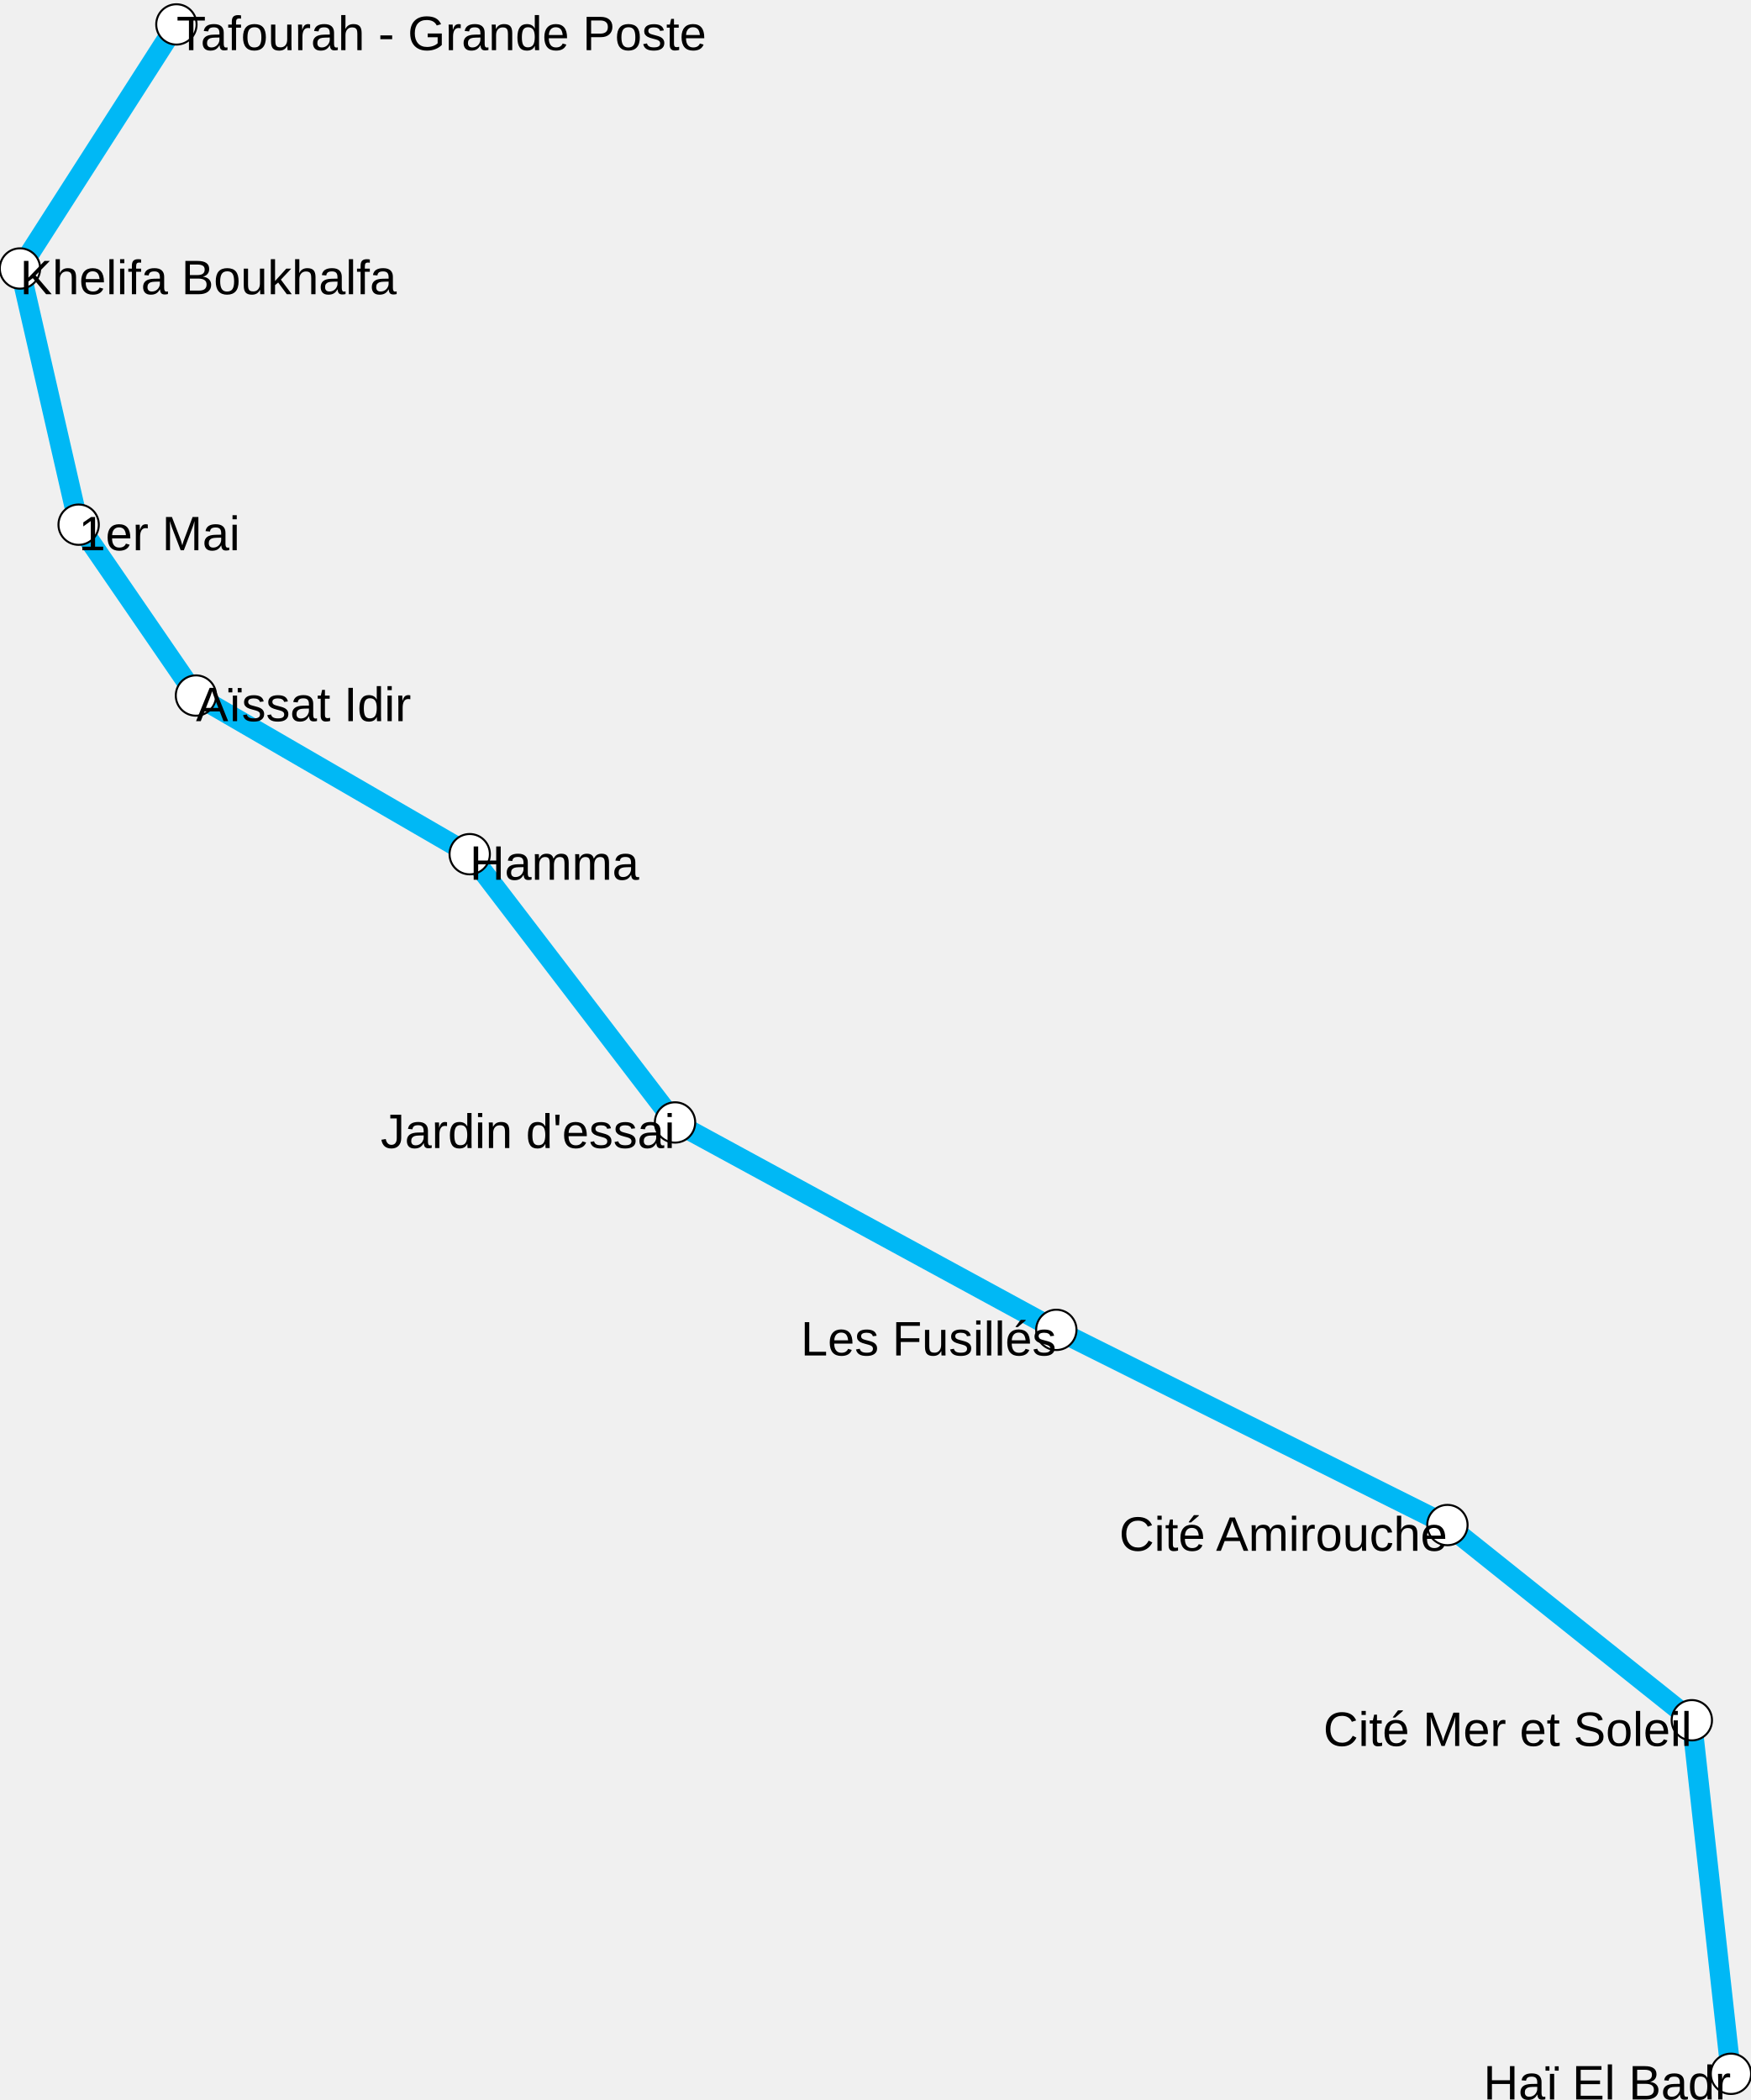
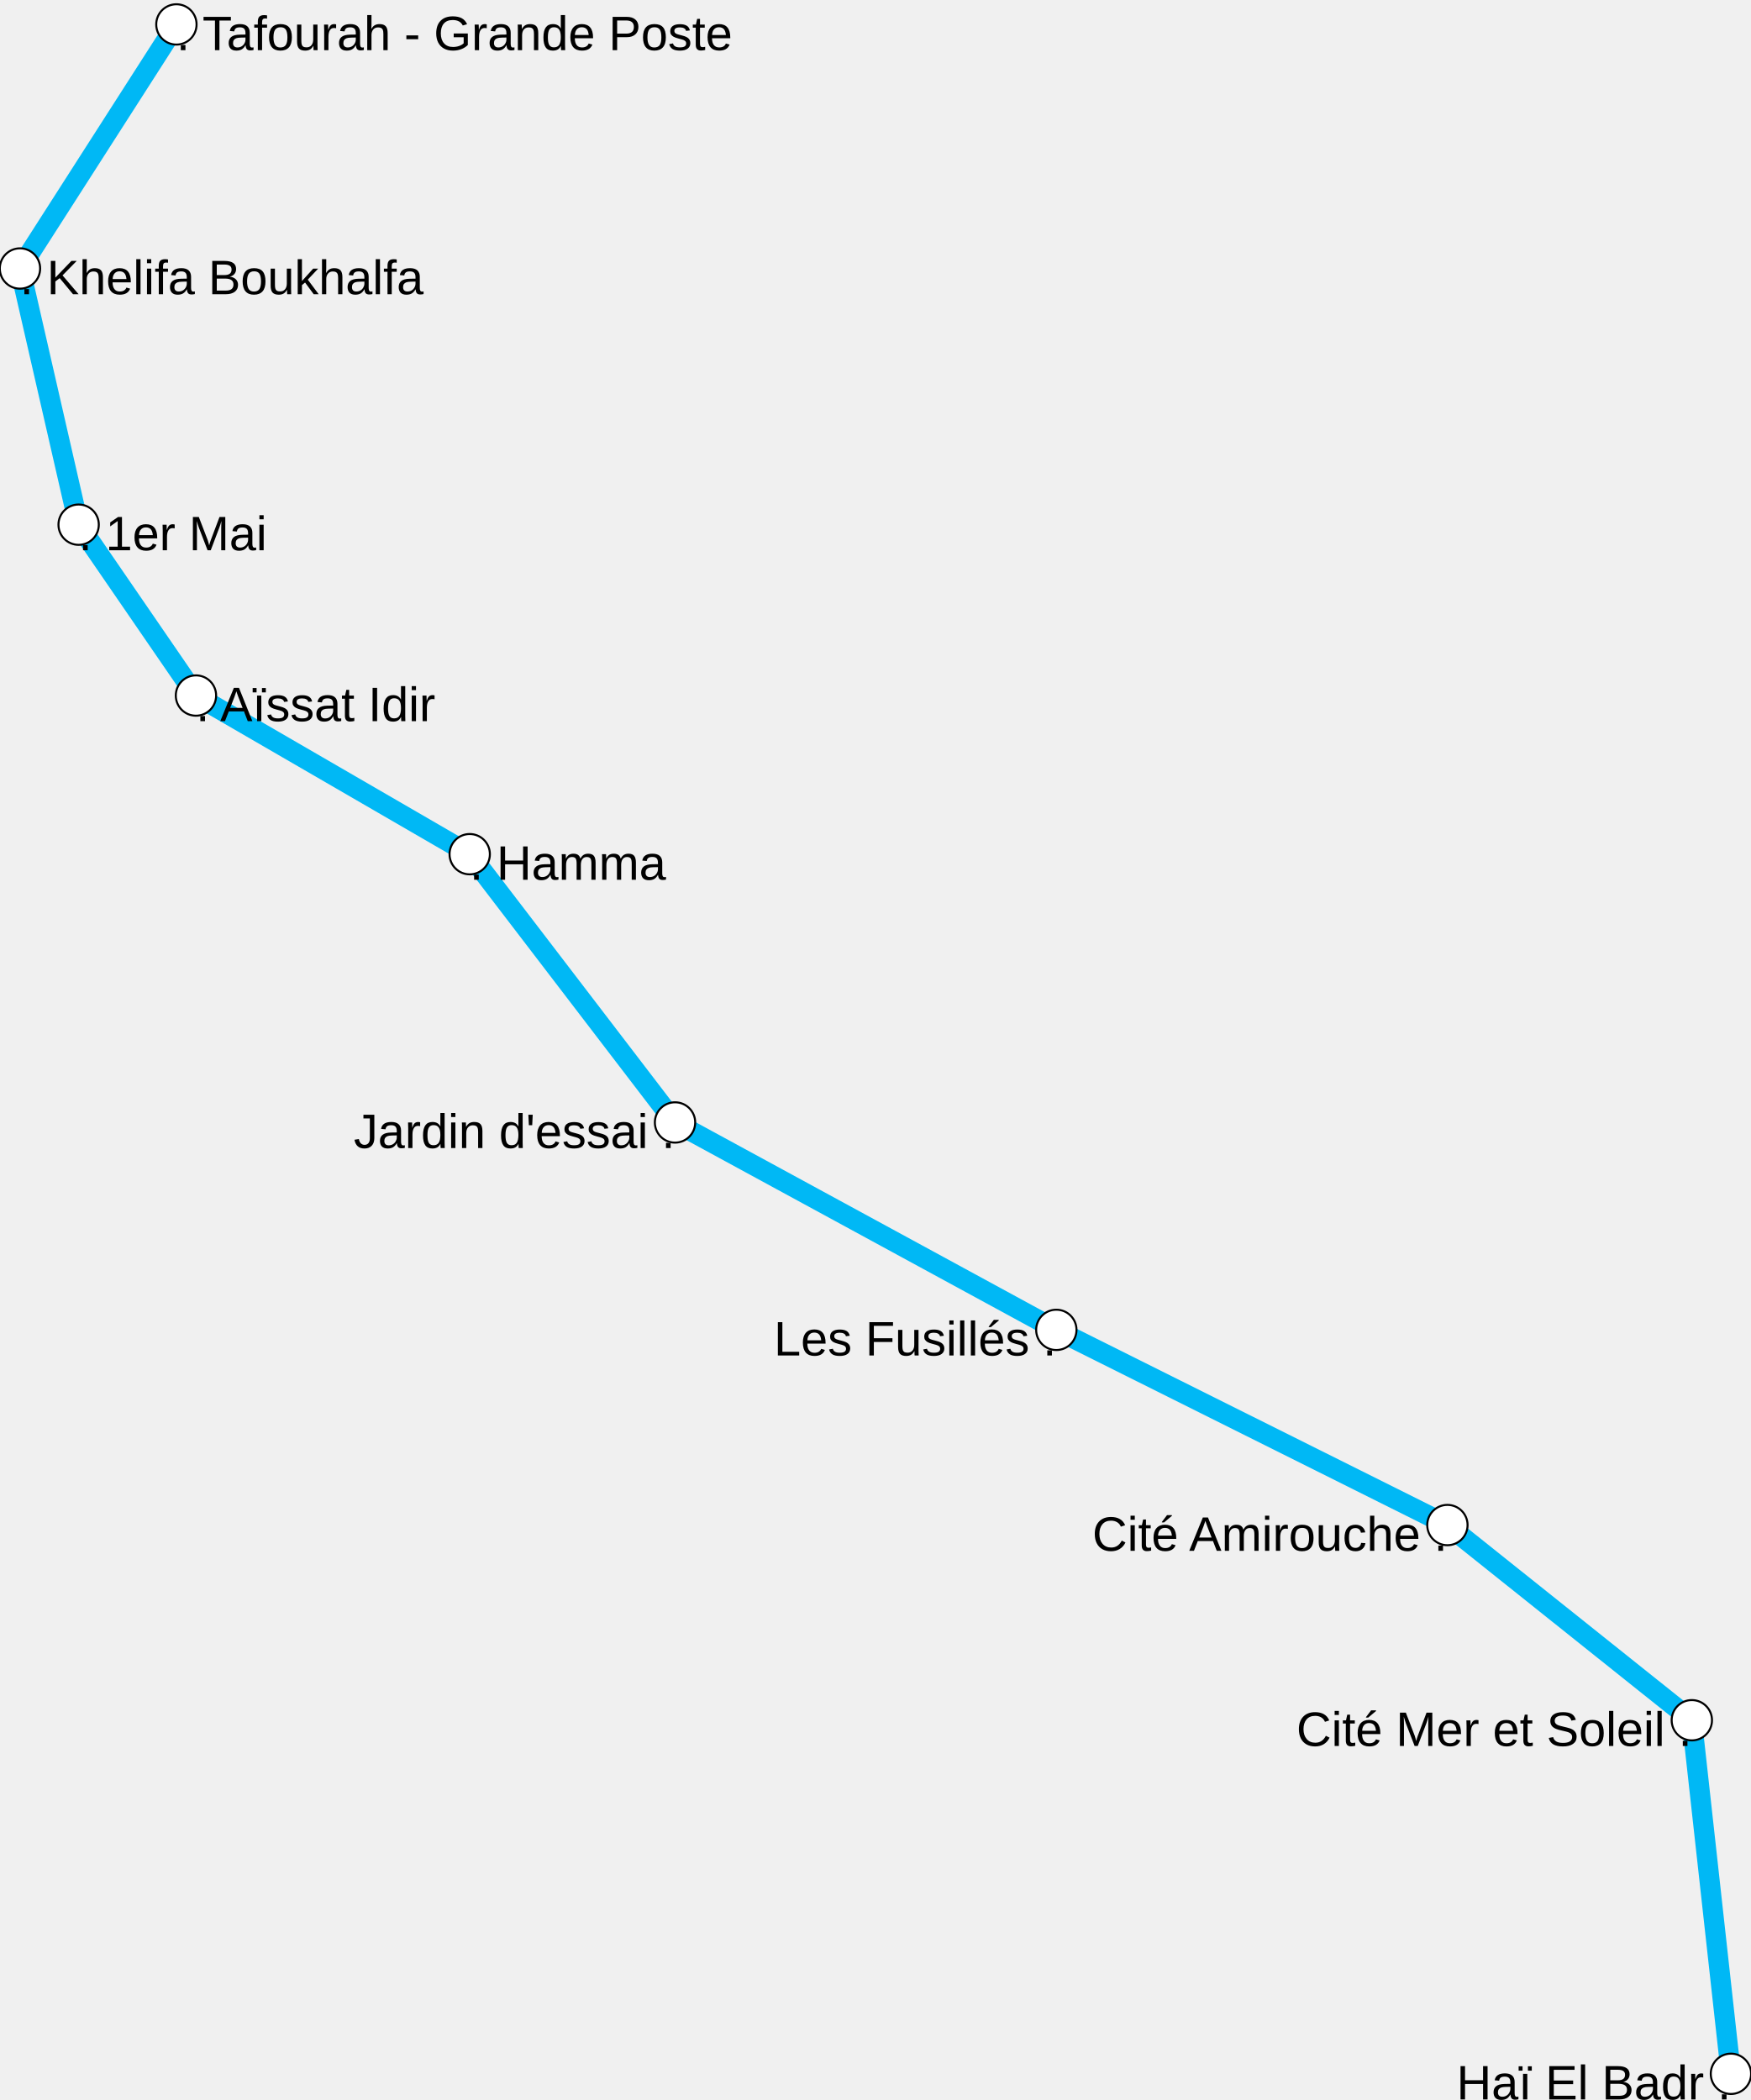
<svg xmlns="http://www.w3.org/2000/svg" contentScriptType="text/ecmascript" width="500px" zoomAndPan="magnify" contentStyleType="text/css" viewBox="-374 -500 868 1036" height="600px" preserveAspectRatio="xMidYMid meet" version="1.1">
  <g id="edges">
    <path fill="none" stroke-width="10" d="M -286.525,-490.688 L -364.095,-369.625" class="1 2" stroke-opacity="1.0" stroke="#00b8f5" />
    <path fill="none" stroke-width="10" d="M -364.095,-369.625 L -335.006,-242.562" class="2 3" stroke-opacity="1.0" stroke="#00b8f5" />
    <path fill="none" stroke-width="10" d="M -335.006,-242.562 L -276.829,-157.812" class="3 4" stroke-opacity="1.0" stroke="#00b8f5" />
    <path fill="none" stroke-width="10" d="M -276.829,-157.812 L -141.081,-79.125" class="4 5" stroke-opacity="1.0" stroke="#00b8f5" />
    <path fill="none" stroke-width="10" d="M -141.081,-79.125 L -39.27,53.938" class="5 6" stroke-opacity="1.0" stroke="#00b8f5" />
    <path fill="none" stroke-width="10" d="M -39.27,53.938 L 149.807,156.812" class="6 7" stroke-opacity="1.0" stroke="#00b8f5" />
    <path fill="none" stroke-width="10" d="M 149.807,156.812 L 343.733,253.625" class="7 8" stroke-opacity="1.0" stroke="#00b8f5" />
    <path fill="none" stroke-width="10" d="M 343.733,253.625 L 464.936,350.438" class="8 9" stroke-opacity="1.0" stroke="#00b8f5" />
    <path fill="none" stroke-width="10" d="M 464.936,350.438 L 484.329,525.812" class="9 10" stroke-opacity="1.0" stroke="#00b8f5" />
  </g>
  <g id="nodes">
    <circle fill-opacity="1.0" fill="#ffffff" r="10.0" cx="-286.525" class="1" cy="-490.688" stroke="#000000" stroke-opacity="1.0" stroke-width="1.0" />
    <circle fill-opacity="1.0" fill="#ffffff" r="10.0" cx="-364.095" class="2" cy="-369.625" stroke="#000000" stroke-opacity="1.0" stroke-width="1.0" />
    <circle fill-opacity="1.0" fill="#ffffff" r="10.0" cx="-335.006" class="3" cy="-242.562" stroke="#000000" stroke-opacity="1.0" stroke-width="1.0" />
    <circle fill-opacity="1.0" fill="#ffffff" r="10.0" cx="-276.829" class="4" cy="-157.812" stroke="#000000" stroke-opacity="1.0" stroke-width="1.0" />
    <circle fill-opacity="1.0" fill="#ffffff" r="10.0" cx="-141.081" class="5" cy="-79.125" stroke="#000000" stroke-opacity="1.0" stroke-width="1.0" />
    <circle fill-opacity="1.0" fill="#ffffff" r="10.0" cx="-39.27" class="6" cy="53.938" stroke="#000000" stroke-opacity="1.0" stroke-width="1.0" />
    <circle fill-opacity="1.0" fill="#ffffff" r="10.0" cx="149.807" class="7" cy="156.812" stroke="#000000" stroke-opacity="1.0" stroke-width="1.0" />
    <circle fill-opacity="1.0" fill="#ffffff" r="10.0" cx="343.733" class="8" cy="253.625" stroke="#000000" stroke-opacity="1.0" stroke-width="1.0" />
    <circle fill-opacity="1.0" fill="#ffffff" r="10.0" cx="464.936" class="9" cy="350.438" stroke="#000000" stroke-opacity="1.0" stroke-width="1.0" />
    <circle fill-opacity="1.0" fill="#ffffff" r="10.0" cx="484.329" class="10" cy="525.812" stroke="#000000" stroke-opacity="1.0" stroke-width="1.0" />
  </g>
  <g id="node-labels">
    <text font-size="24" x="-286.525" y="-486.246" fill="#000000" style="text-anchor: start; dominant-baseline: central;" font-family="Arial" class="1">
-             Tafourah - Grande Poste
+             .     Tafourah - Grande Poste
        </text>
    <text font-size="24" x="-364.095" y="-365.187" fill="#000000" style="text-anchor: start; dominant-baseline: central;" font-family="Arial" class="2">
-             Khelifa Boukhalfa
+             .     Khelifa Boukhalfa
        </text>
    <text font-size="24" x="-335.006" y="-238.18" fill="#000000" style="text-anchor: start; dominant-baseline: central;" font-family="Arial" class="3">
-             1er Mai
+             .     1er Mai
        </text>
    <text font-size="24" x="-276.829" y="-153.421" fill="#000000" style="text-anchor: start; dominant-baseline: central;" font-family="Arial" class="4">
-             Aïssat Idir
+             .     Aïssat Idir
        </text>
    <text font-size="24" x="-141.081" y="-74.76" fill="#000000" style="text-anchor: start; dominant-baseline: central;" font-family="Arial" class="5">
-             Hamma
+             .     Hamma
        </text>
    <text font-size="24" x="-39.27" y="58.306" fill="#000000" style="text-anchor: end; dominant-baseline: central;" font-family="Arial" class="6">
-             Jardin d'essai
+             Jardin d'essai    .
        </text>
    <text font-size="24" x="149.807" y="161.201" fill="#000000" style="text-anchor: end; dominant-baseline: central;" font-family="Arial" class="7">
-             Les Fusillés
+             Les Fusillés    .
        </text>
    <text font-size="24" x="343.733" y="258.066" fill="#000000" style="text-anchor: end; dominant-baseline: central;" font-family="Arial" class="8">
-             Cité Amirouche
+             Cité Amirouche    .
        </text>
    <text font-size="24" x="464.936" y="354.879" fill="#000000" style="text-anchor: end; dominant-baseline: central;" font-family="Arial" class="9">
-             Cité Mer et Soleil
+             Cité Mer et Soleil    .
        </text>
    <text font-size="24" x="484.329" y="530.204" fill="#000000" style="text-anchor: end; dominant-baseline: central;" font-family="Arial" class="10">
-             Haï El Badr
+             Haï El Badr    .
        </text>
  </g>
</svg>
